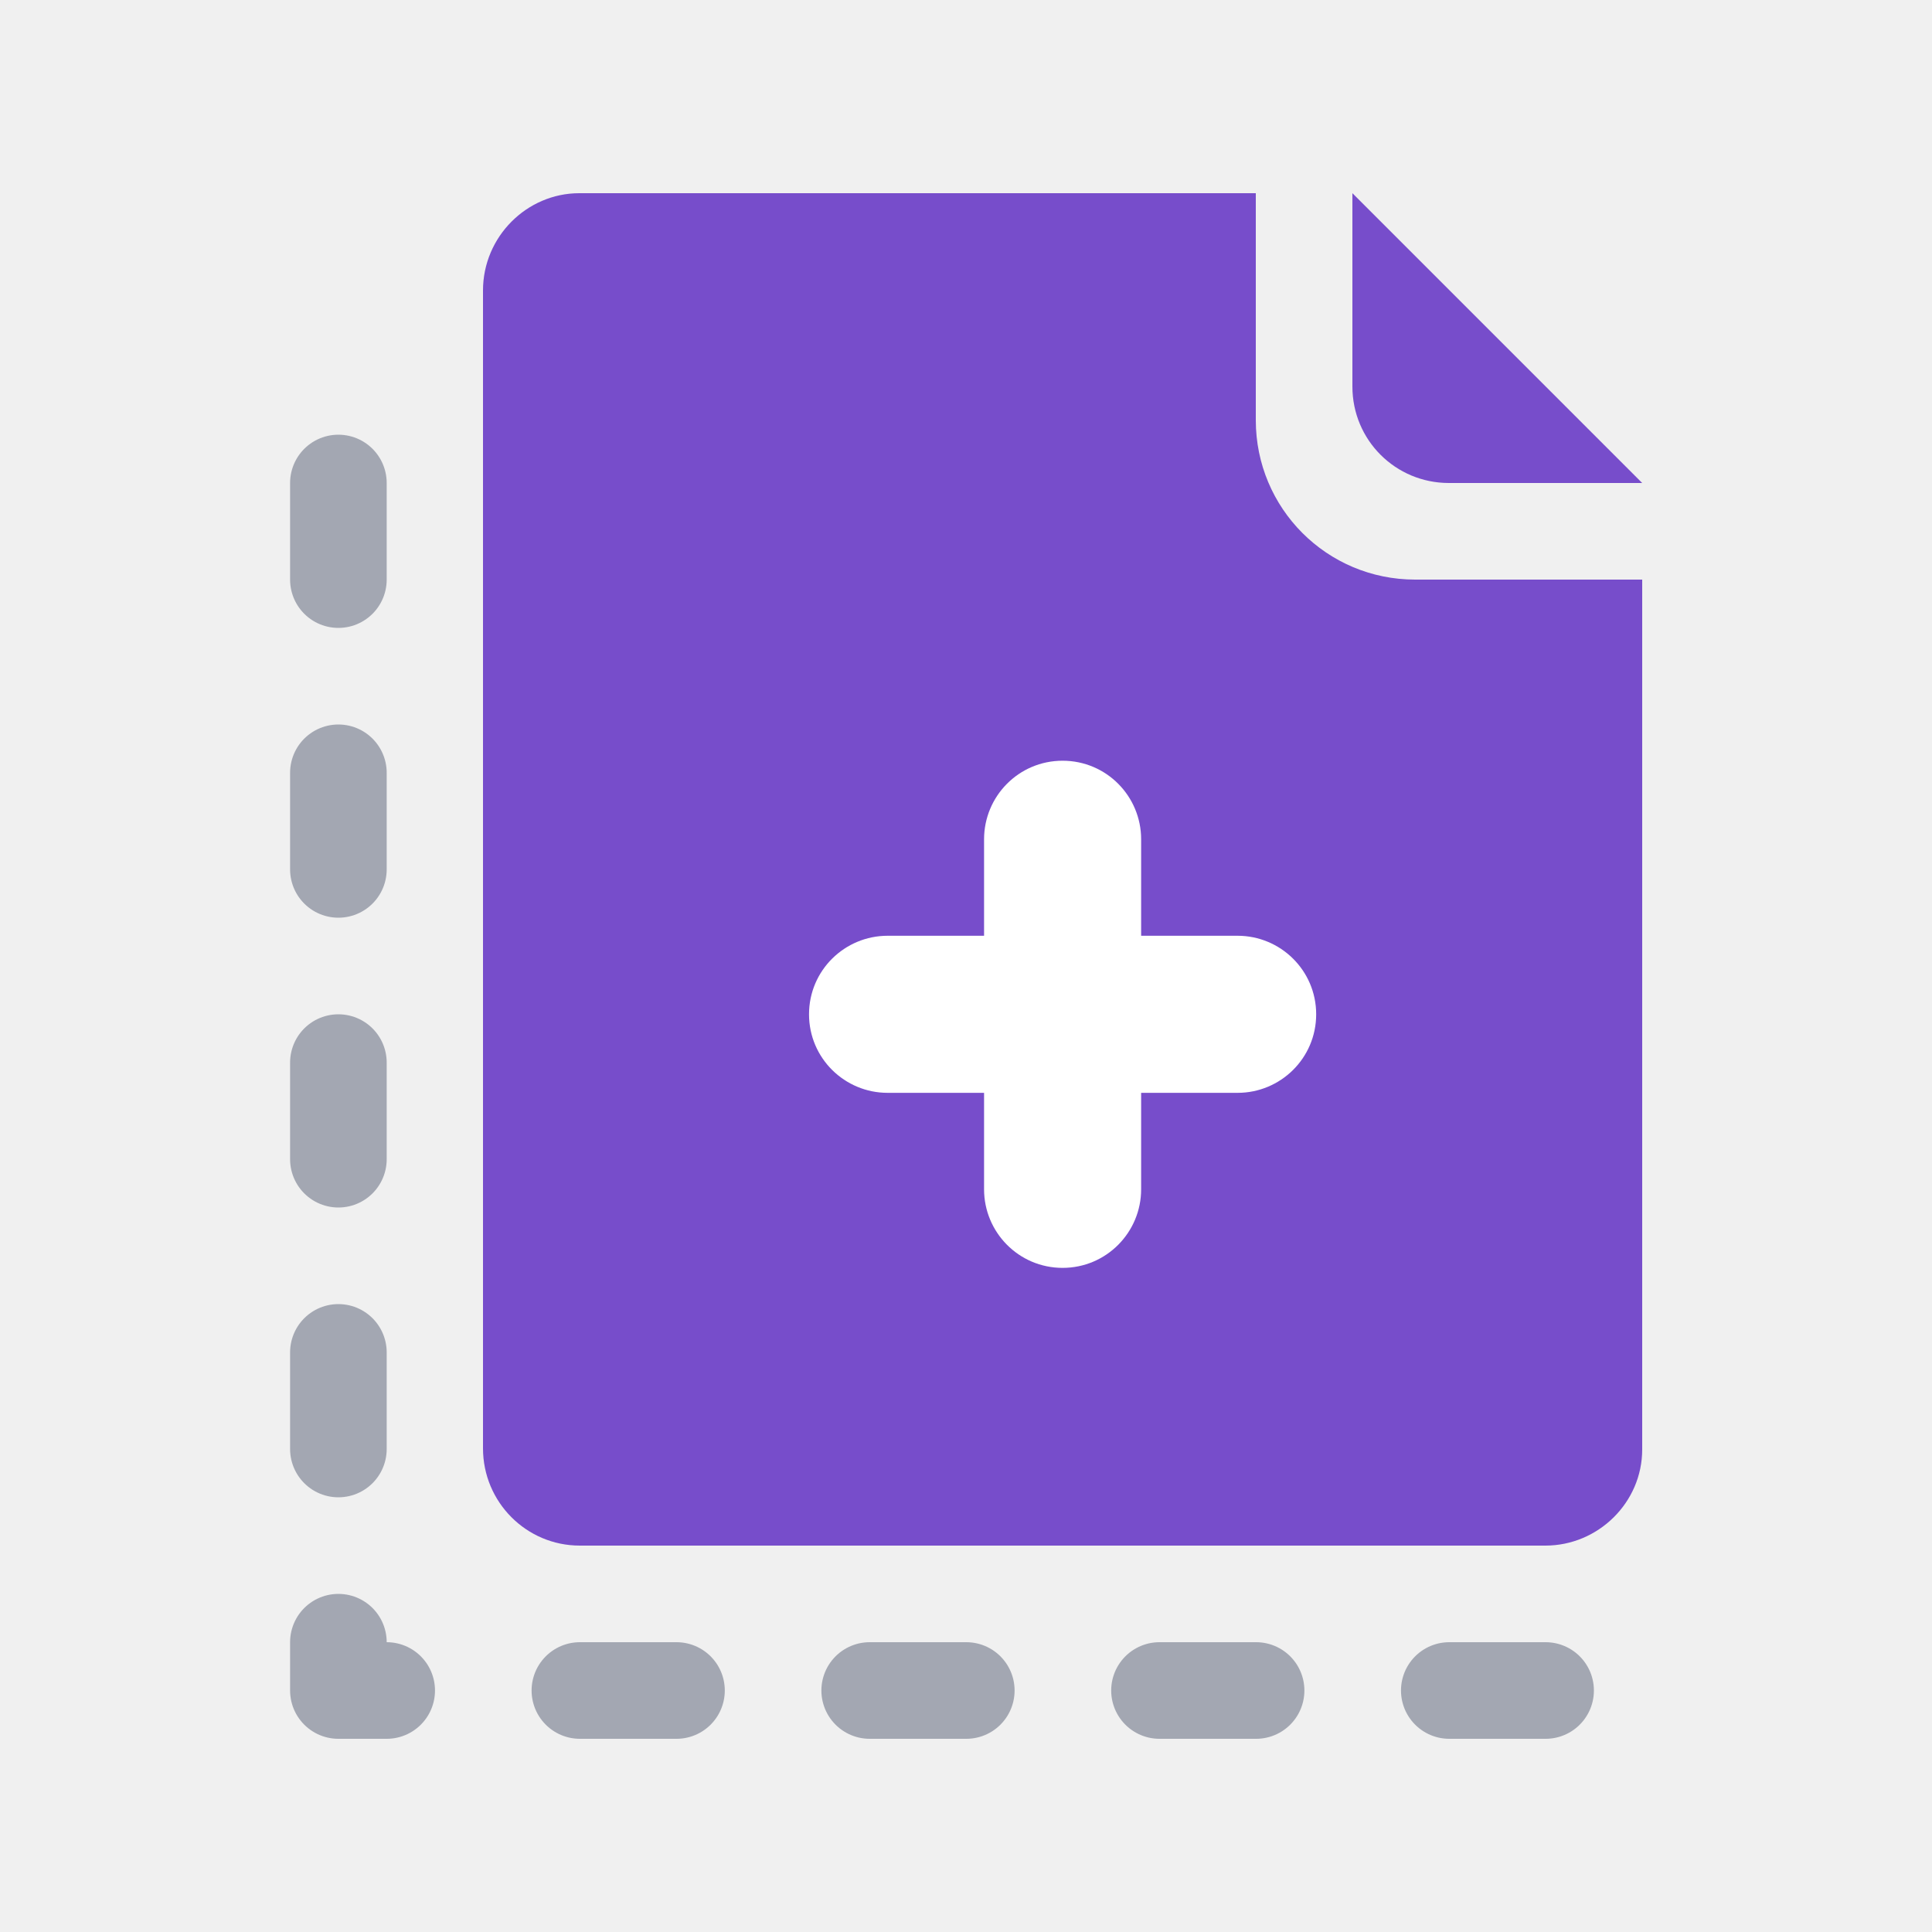
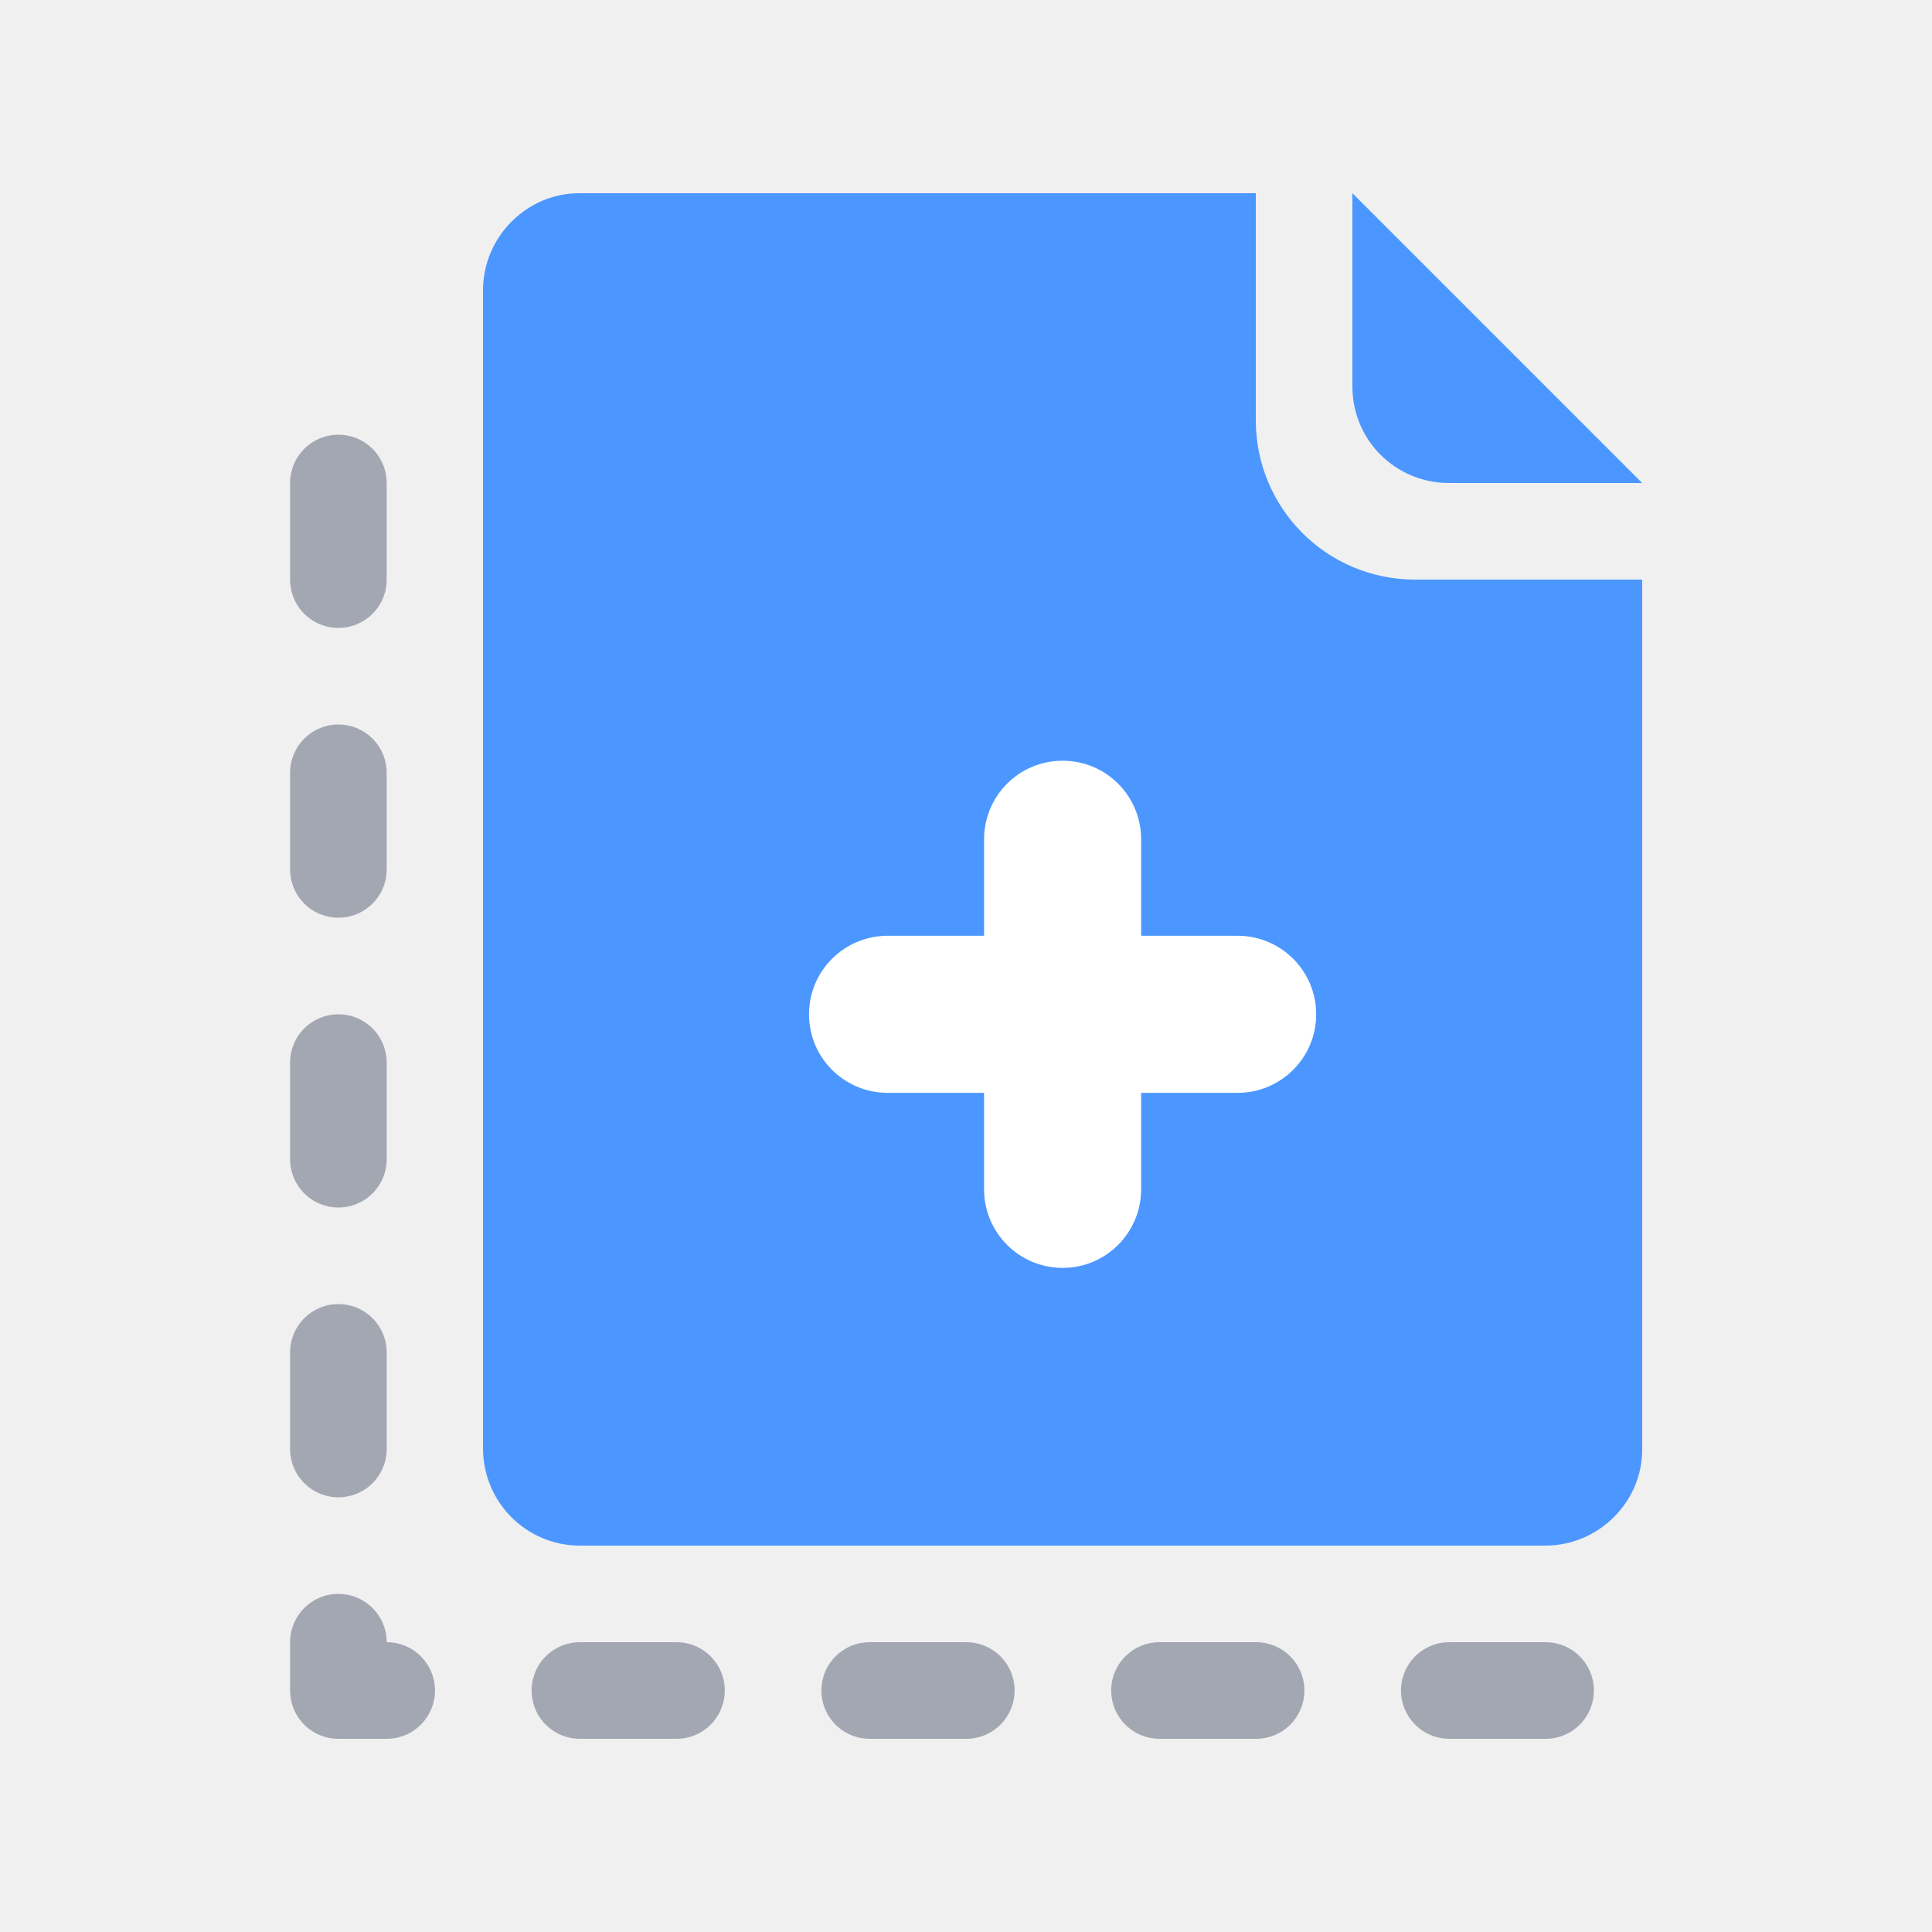
<svg xmlns="http://www.w3.org/2000/svg" width="20px" height="20px" viewBox="0 0 20 20" version="1.1">
  <defs />
  <g id="Page-1" stroke="none" stroke-width="1" fill="none" fill-rule="evenodd">
    <g id="copy-v2">
      <g id="copy" transform="translate(3, 2)">
        <polyline id="Path-3" stroke-opacity="0.5" stroke="#575E75" stroke-linecap="round" stroke-linejoin="round" stroke-dasharray="1,2" points="0.503 3 0.503 15.5 13 15.5" />
-         <path d="M2,1.007 C2,0.451 2.453,0 2.997,0 L10,0 L10,2.35 C10,3.261 10.734,4 11.65,4 L14,4 L14,13.005 C14,13.554 13.544,14 12.998,14 L3.002,14 C2.449,14 2,13.55 2,12.993 L2,1.007 Z" id="Rectangle-4" fill="#774DCB" />
-         <path d="M11,0 L14,3 L11.999,3 C11.447,3 11,2.557 11,2.001 L11,0 Z" id="Rectangle-5" fill="#774DCB" />
+         <path d="M2,1.007 C2,0.451 2.453,0 2.997,0 L10,0 L10,2.35 C10,3.261 10.734,4 11.65,4 L14,4 L14,13.005 C14,13.554 13.544,14 12.998,14 L3.002,14 C2.449,14 2,13.55 2,12.993 L2,1.007 Z" id="Rectangle-4" fill="#4C97FF" />
+         <path d="M11,0 L14,3 L11.999,3 C11.447,3 11,2.557 11,2.001 L11,0 Z" id="Rectangle-5" fill="#4C97FF" />
        <path d="M9.812,9.188 L8.688,9.188 L8.688,10.312 C8.688,10.686 8.386,11 8,11 C7.614,11 7.312,10.686 7.312,10.312 L7.312,9.188 L6.188,9.188 C5.814,9.188 5.5,8.886 5.5,8.5 C5.5,8.114 5.814,7.812 6.188,7.812 L7.312,7.812 L7.312,6.688 C7.312,6.313 7.614,6 8,6 C8.386,6 8.688,6.313 8.688,6.688 L8.688,7.812 L9.812,7.812 C10.186,7.812 10.5,8.114 10.5,8.5 C10.5,8.886 10.186,9.188 9.812,9.188 Z" id="Fill-1" stroke="#FFFFFF" stroke-width="0.25" fill="#FFFFFF" />
      </g>
    </g>
  </g>
</svg>
